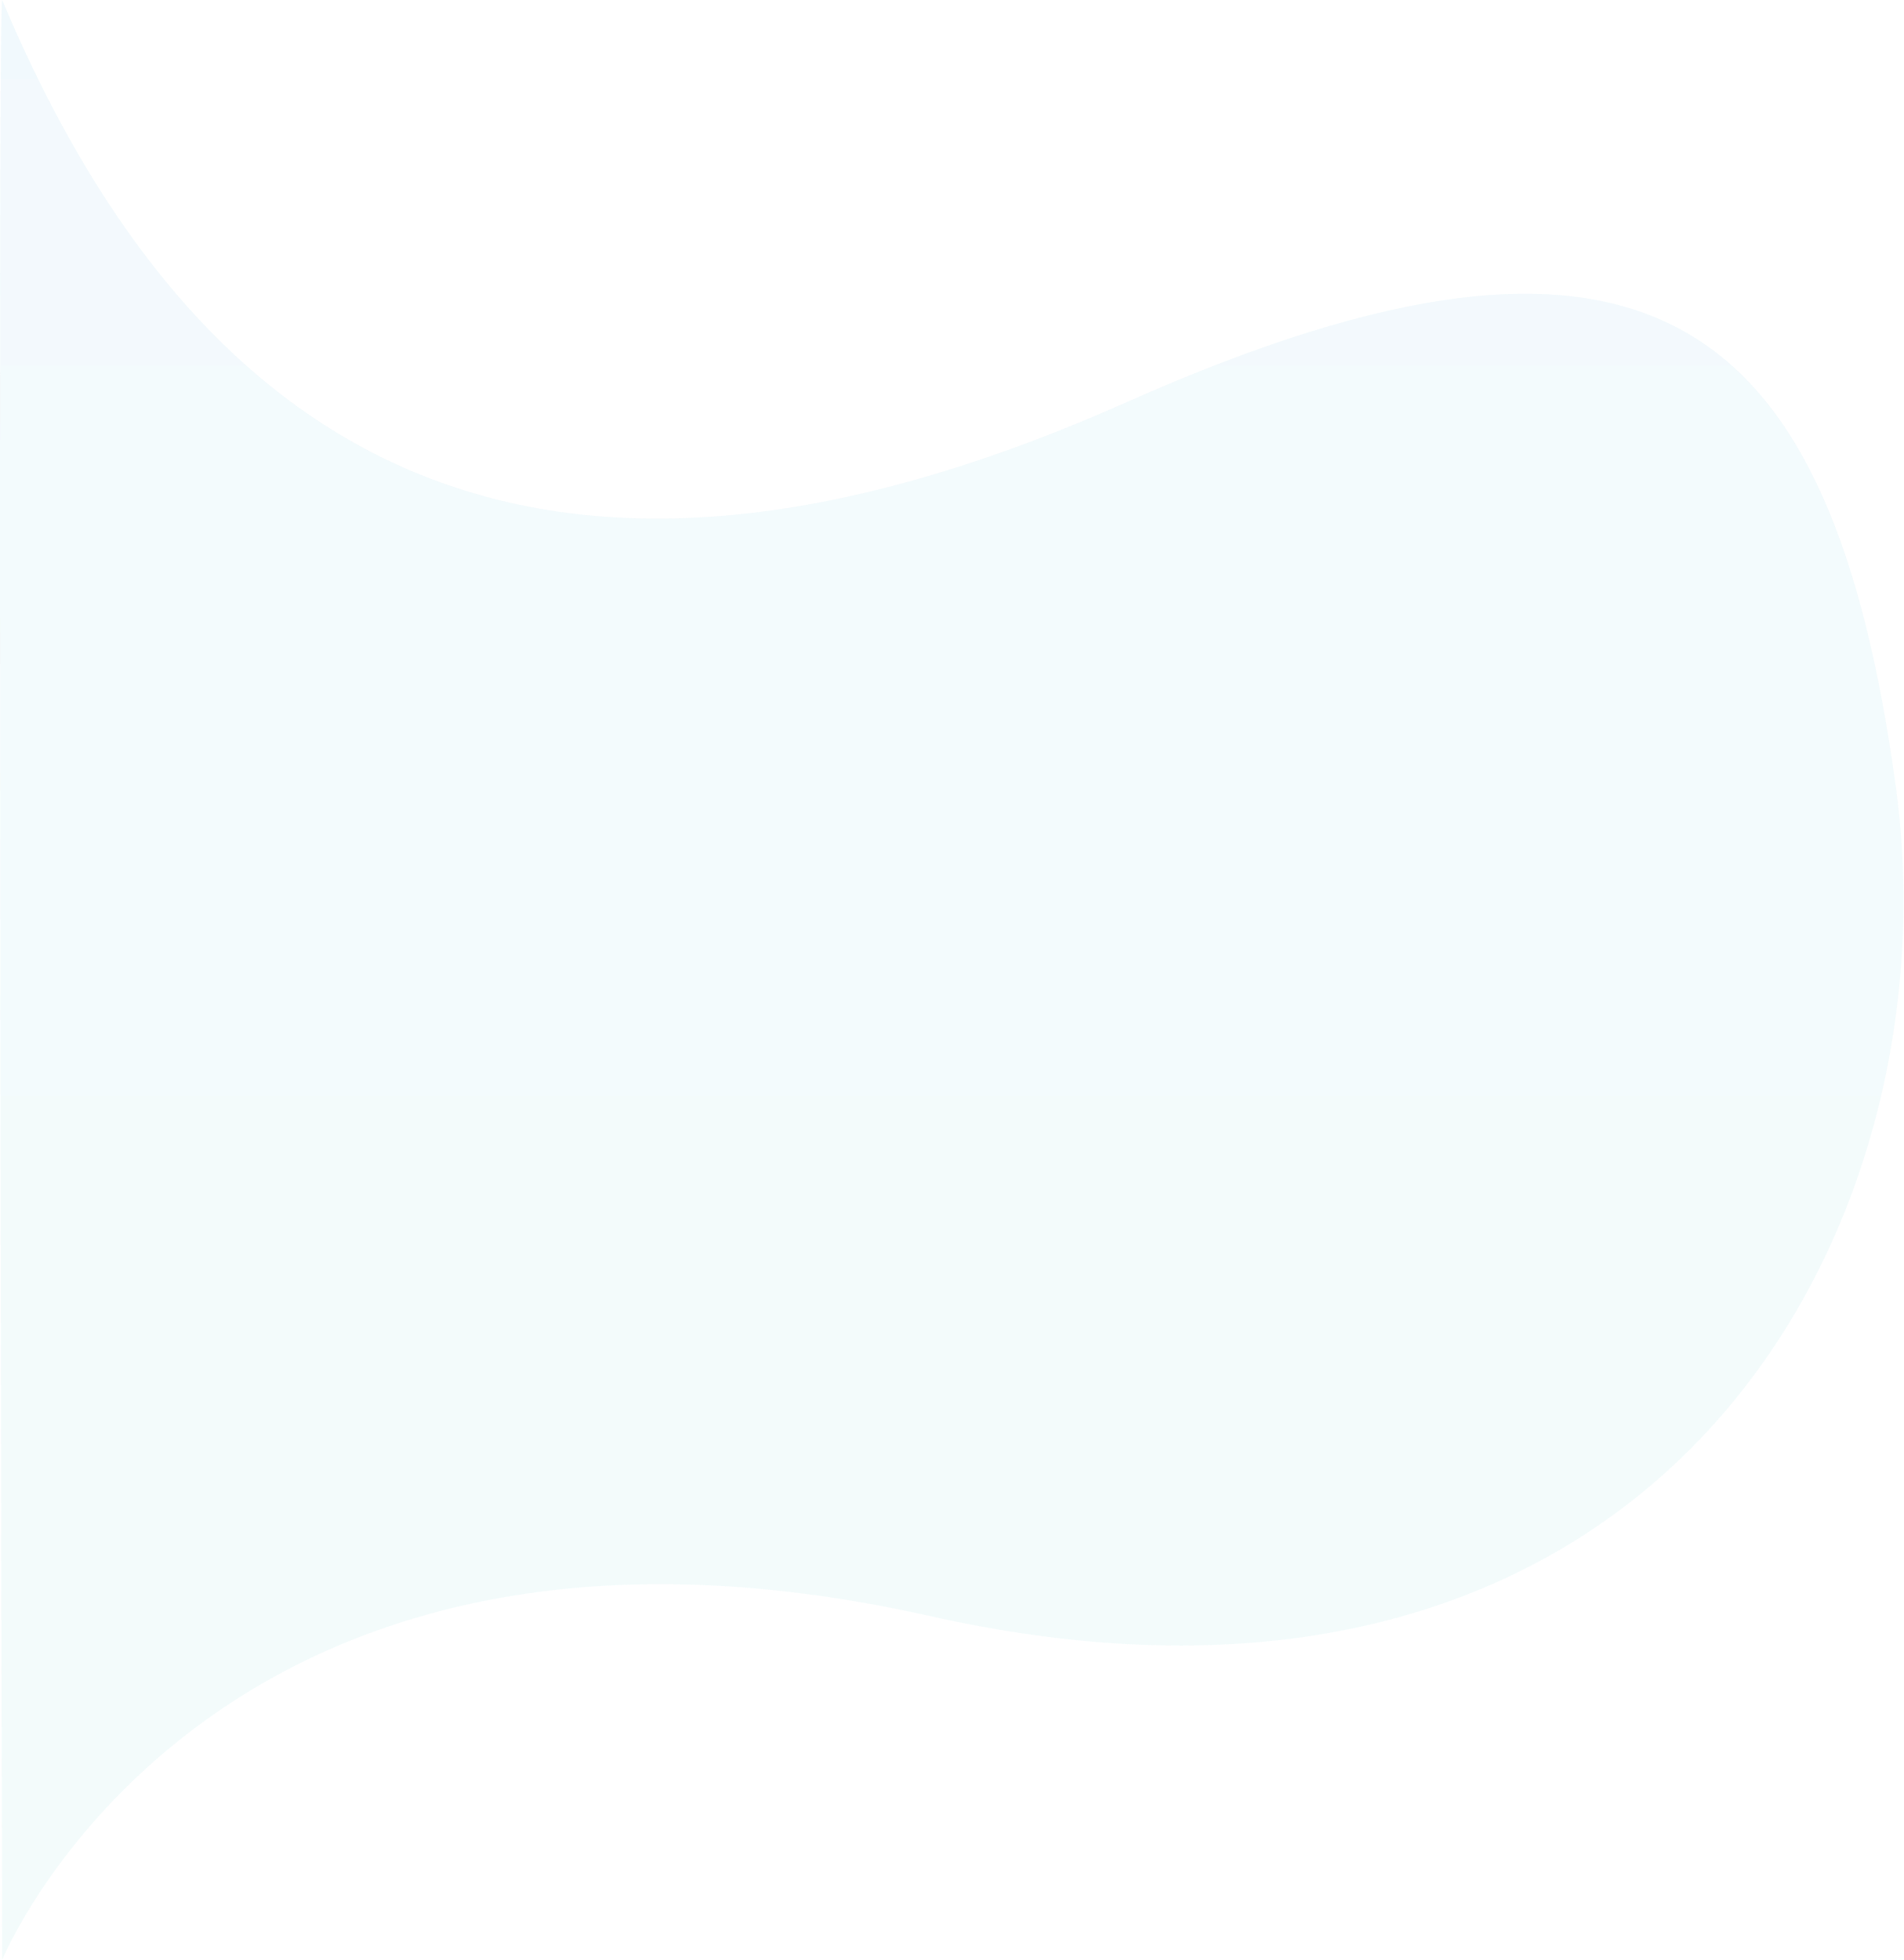
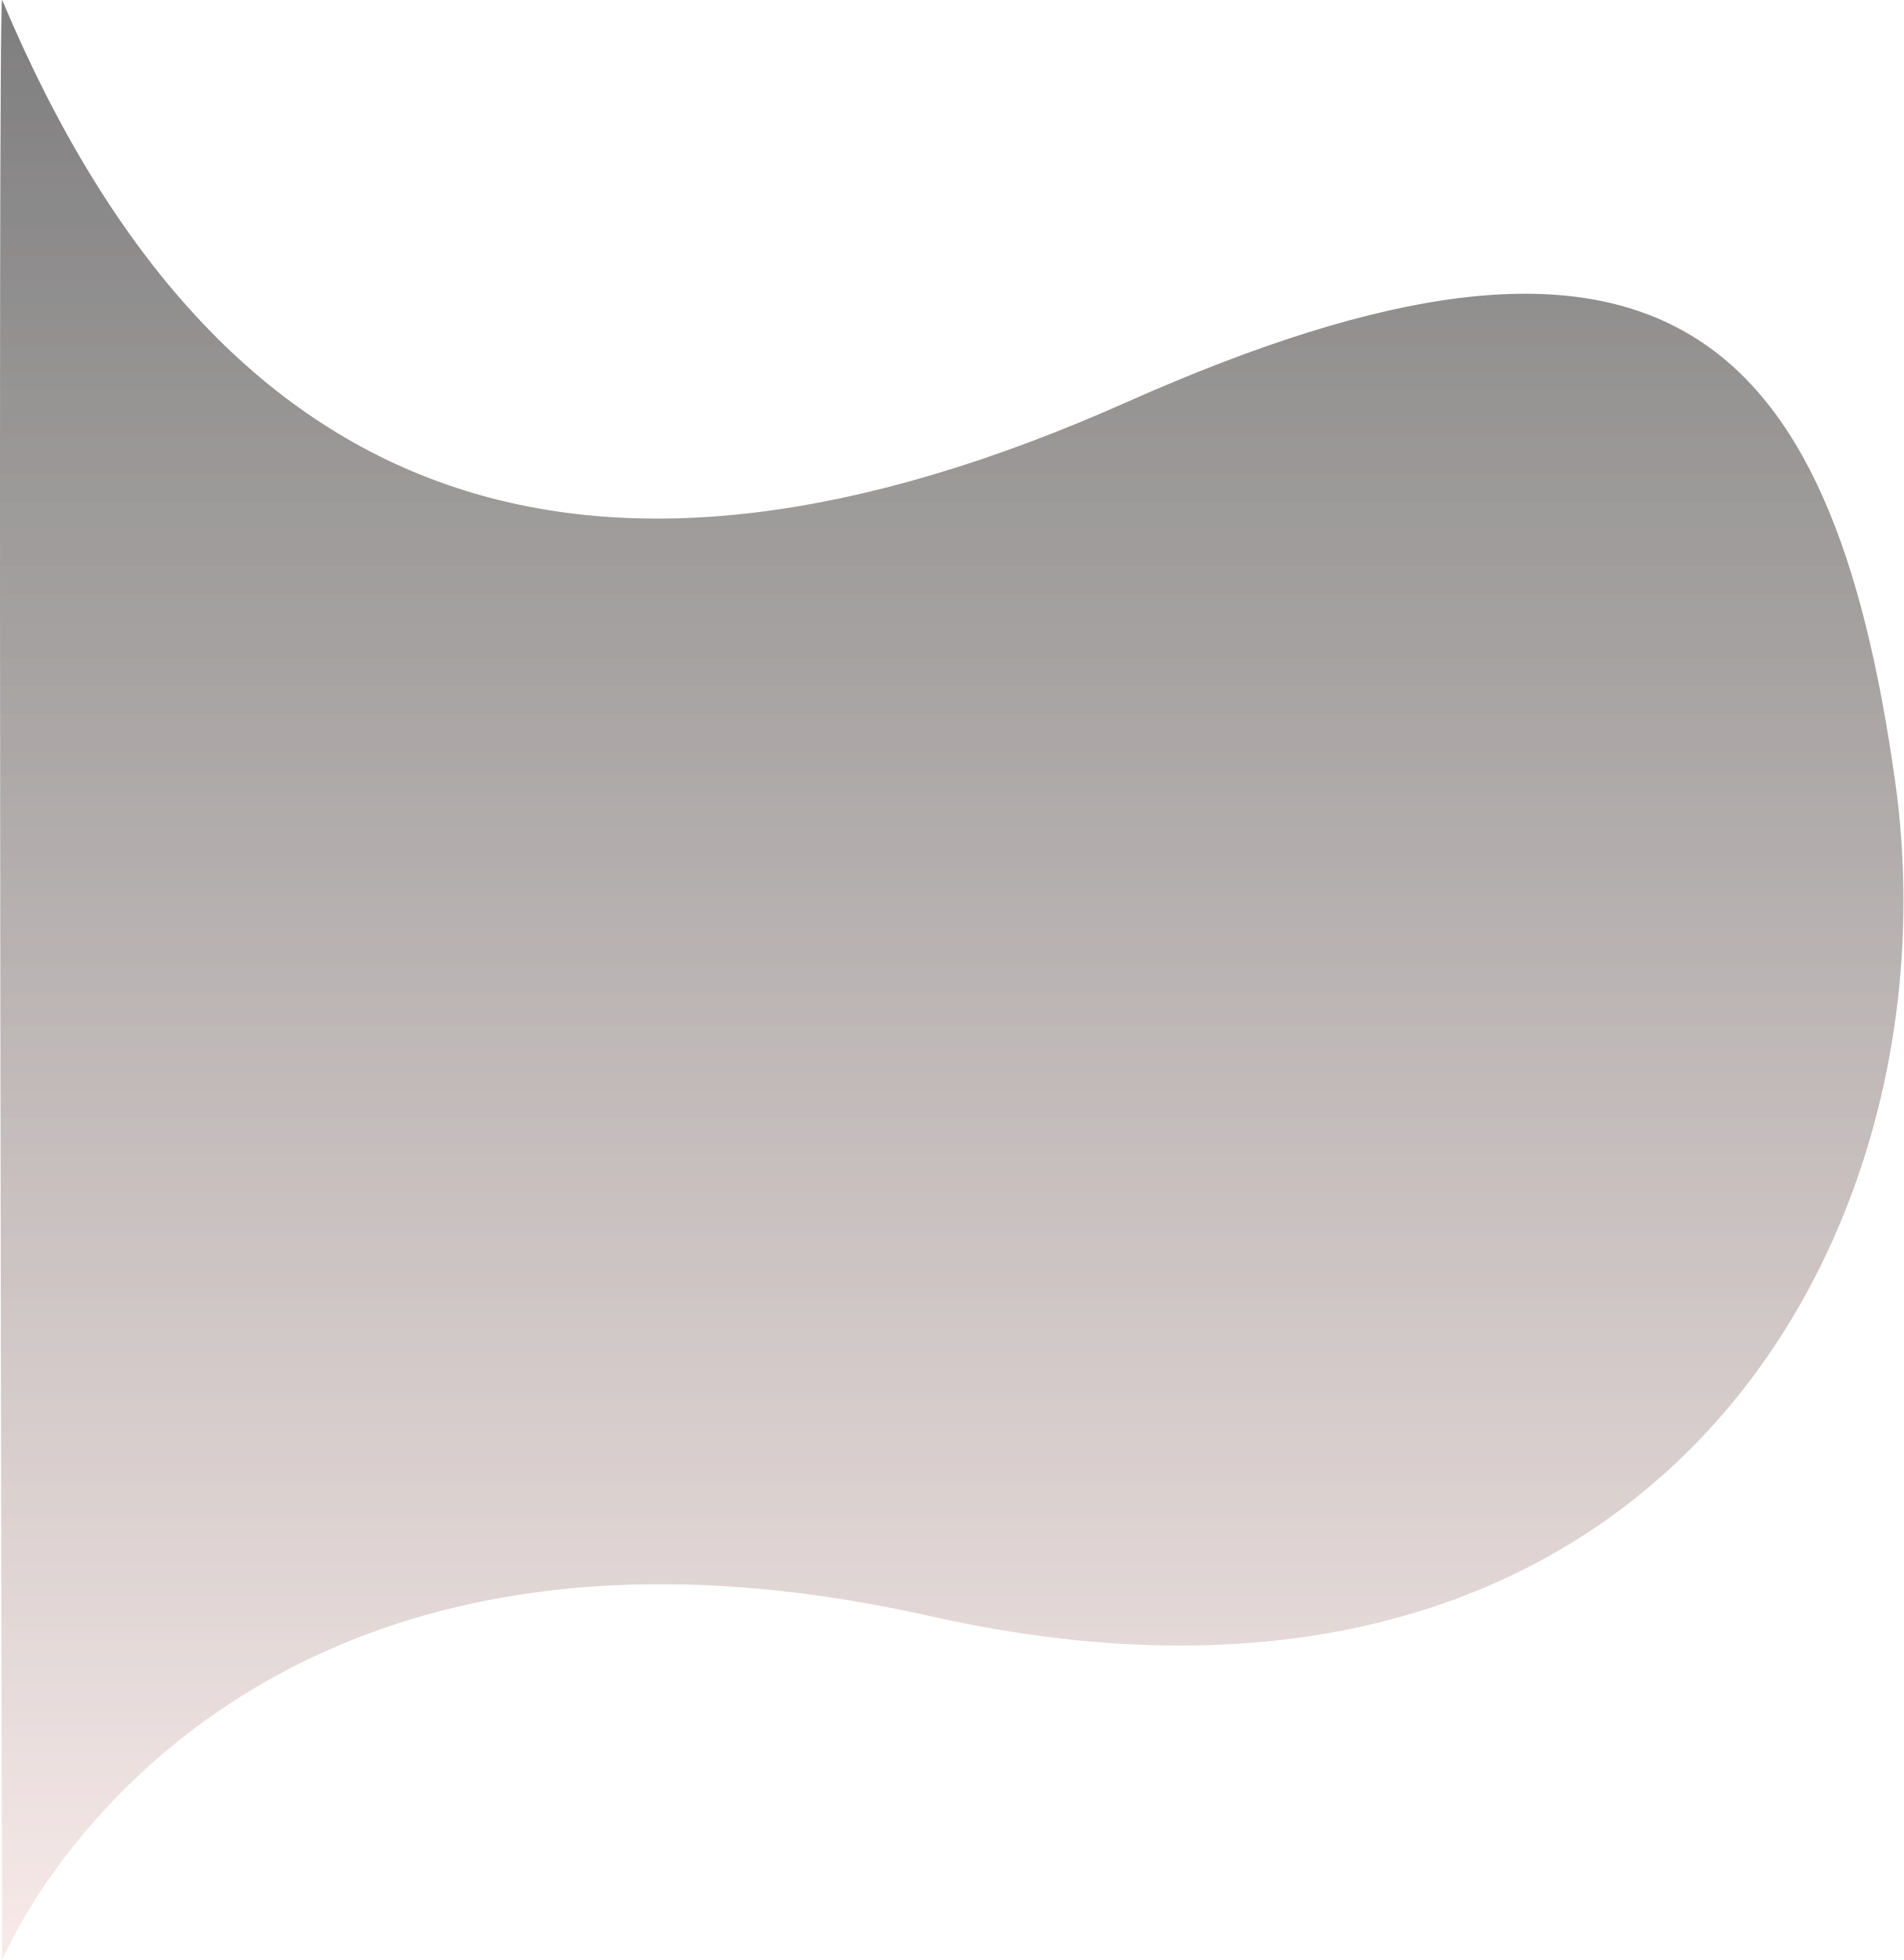
<svg xmlns="http://www.w3.org/2000/svg" width="871.654" height="897.389" viewBox="0 0 871.654 897.389">
  <defs>
    <linearGradient id="linear-gradient" x1="0.5" x2="0.5" y2="1" gradientUnits="objectBoundingBox">
-       <stop offset="0" stop-color="#33c8c1" />
-       <stop offset="1" stop-color="#119bd2" />
+       <stop offset="0" stop-color="#F2D7D5" />
+       <stop offset="1" stop-color="FFC300" />
    </linearGradient>
  </defs>
  <g id="Group_109" data-name="Group 109" transform="translate(1933.996 3219.25) rotate(180)">
-     <path id="Path_187" data-name="Path 187" d="M1401.014,2066.862S1306.2,2298.4,976,2224.3s-471.11,172.11-441.91,381.669,109.33,282.112,352.12,174.071,414.688-54.082,514.8,184.208C1403.224,2965.938,1401.014,2066.862,1401.014,2066.862Z" transform="translate(532 255)" opacity="0.03" fill="url(#linear-gradient)" />
-     <path id="Path_197" data-name="Path 197" d="M1401.014,2066.862S1306.2,2298.4,976,2224.3s-471.11,172.11-441.91,381.669,109.33,282.112,352.12,174.071,414.688-54.082,514.8,184.208C1403.224,2965.938,1401.014,2066.862,1401.014,2066.862Z" transform="translate(532 255)" opacity="0.03" fill="url(#linear-gradient)" />
+     <path id="Path_187" data-name="Path 187" d="M1401.014,2066.862S1306.2,2298.4,976,2224.3s-471.11,172.11-441.91,381.669,109.33,282.112,352.12,174.071,414.688-54.082,514.8,184.208C1403.224,2965.938,1401.014,2066.862,1401.014,2066.862Z" transform="translate(532 255)" opacity="0.3" fill="url(#linear-gradient)" />
+     <path id="Path_197" data-name="Path 197" d="M1401.014,2066.862S1306.2,2298.4,976,2224.3s-471.11,172.11-441.91,381.669,109.33,282.112,352.12,174.071,414.688-54.082,514.8,184.208C1403.224,2965.938,1401.014,2066.862,1401.014,2066.862Z" transform="translate(532 255)" opacity="0.3" fill="url(#linear-gradient)" />
  </g>
</svg>
